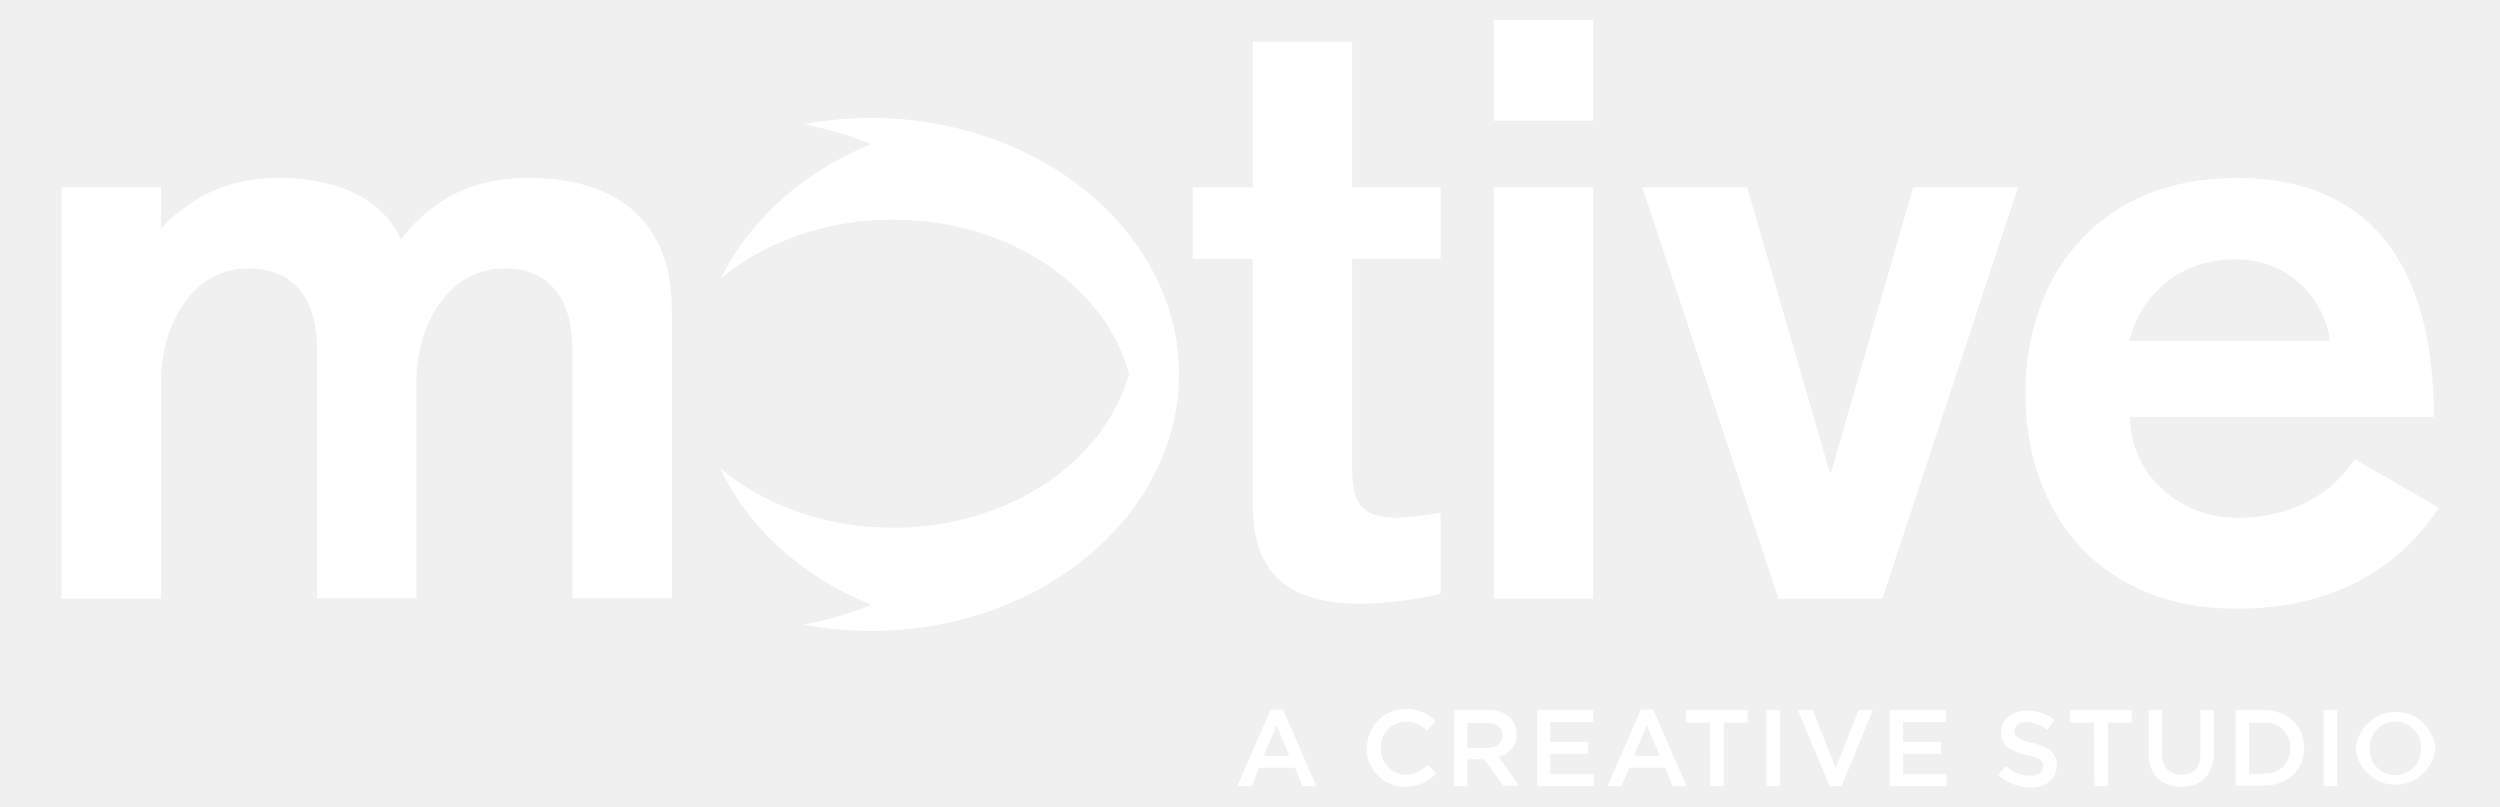
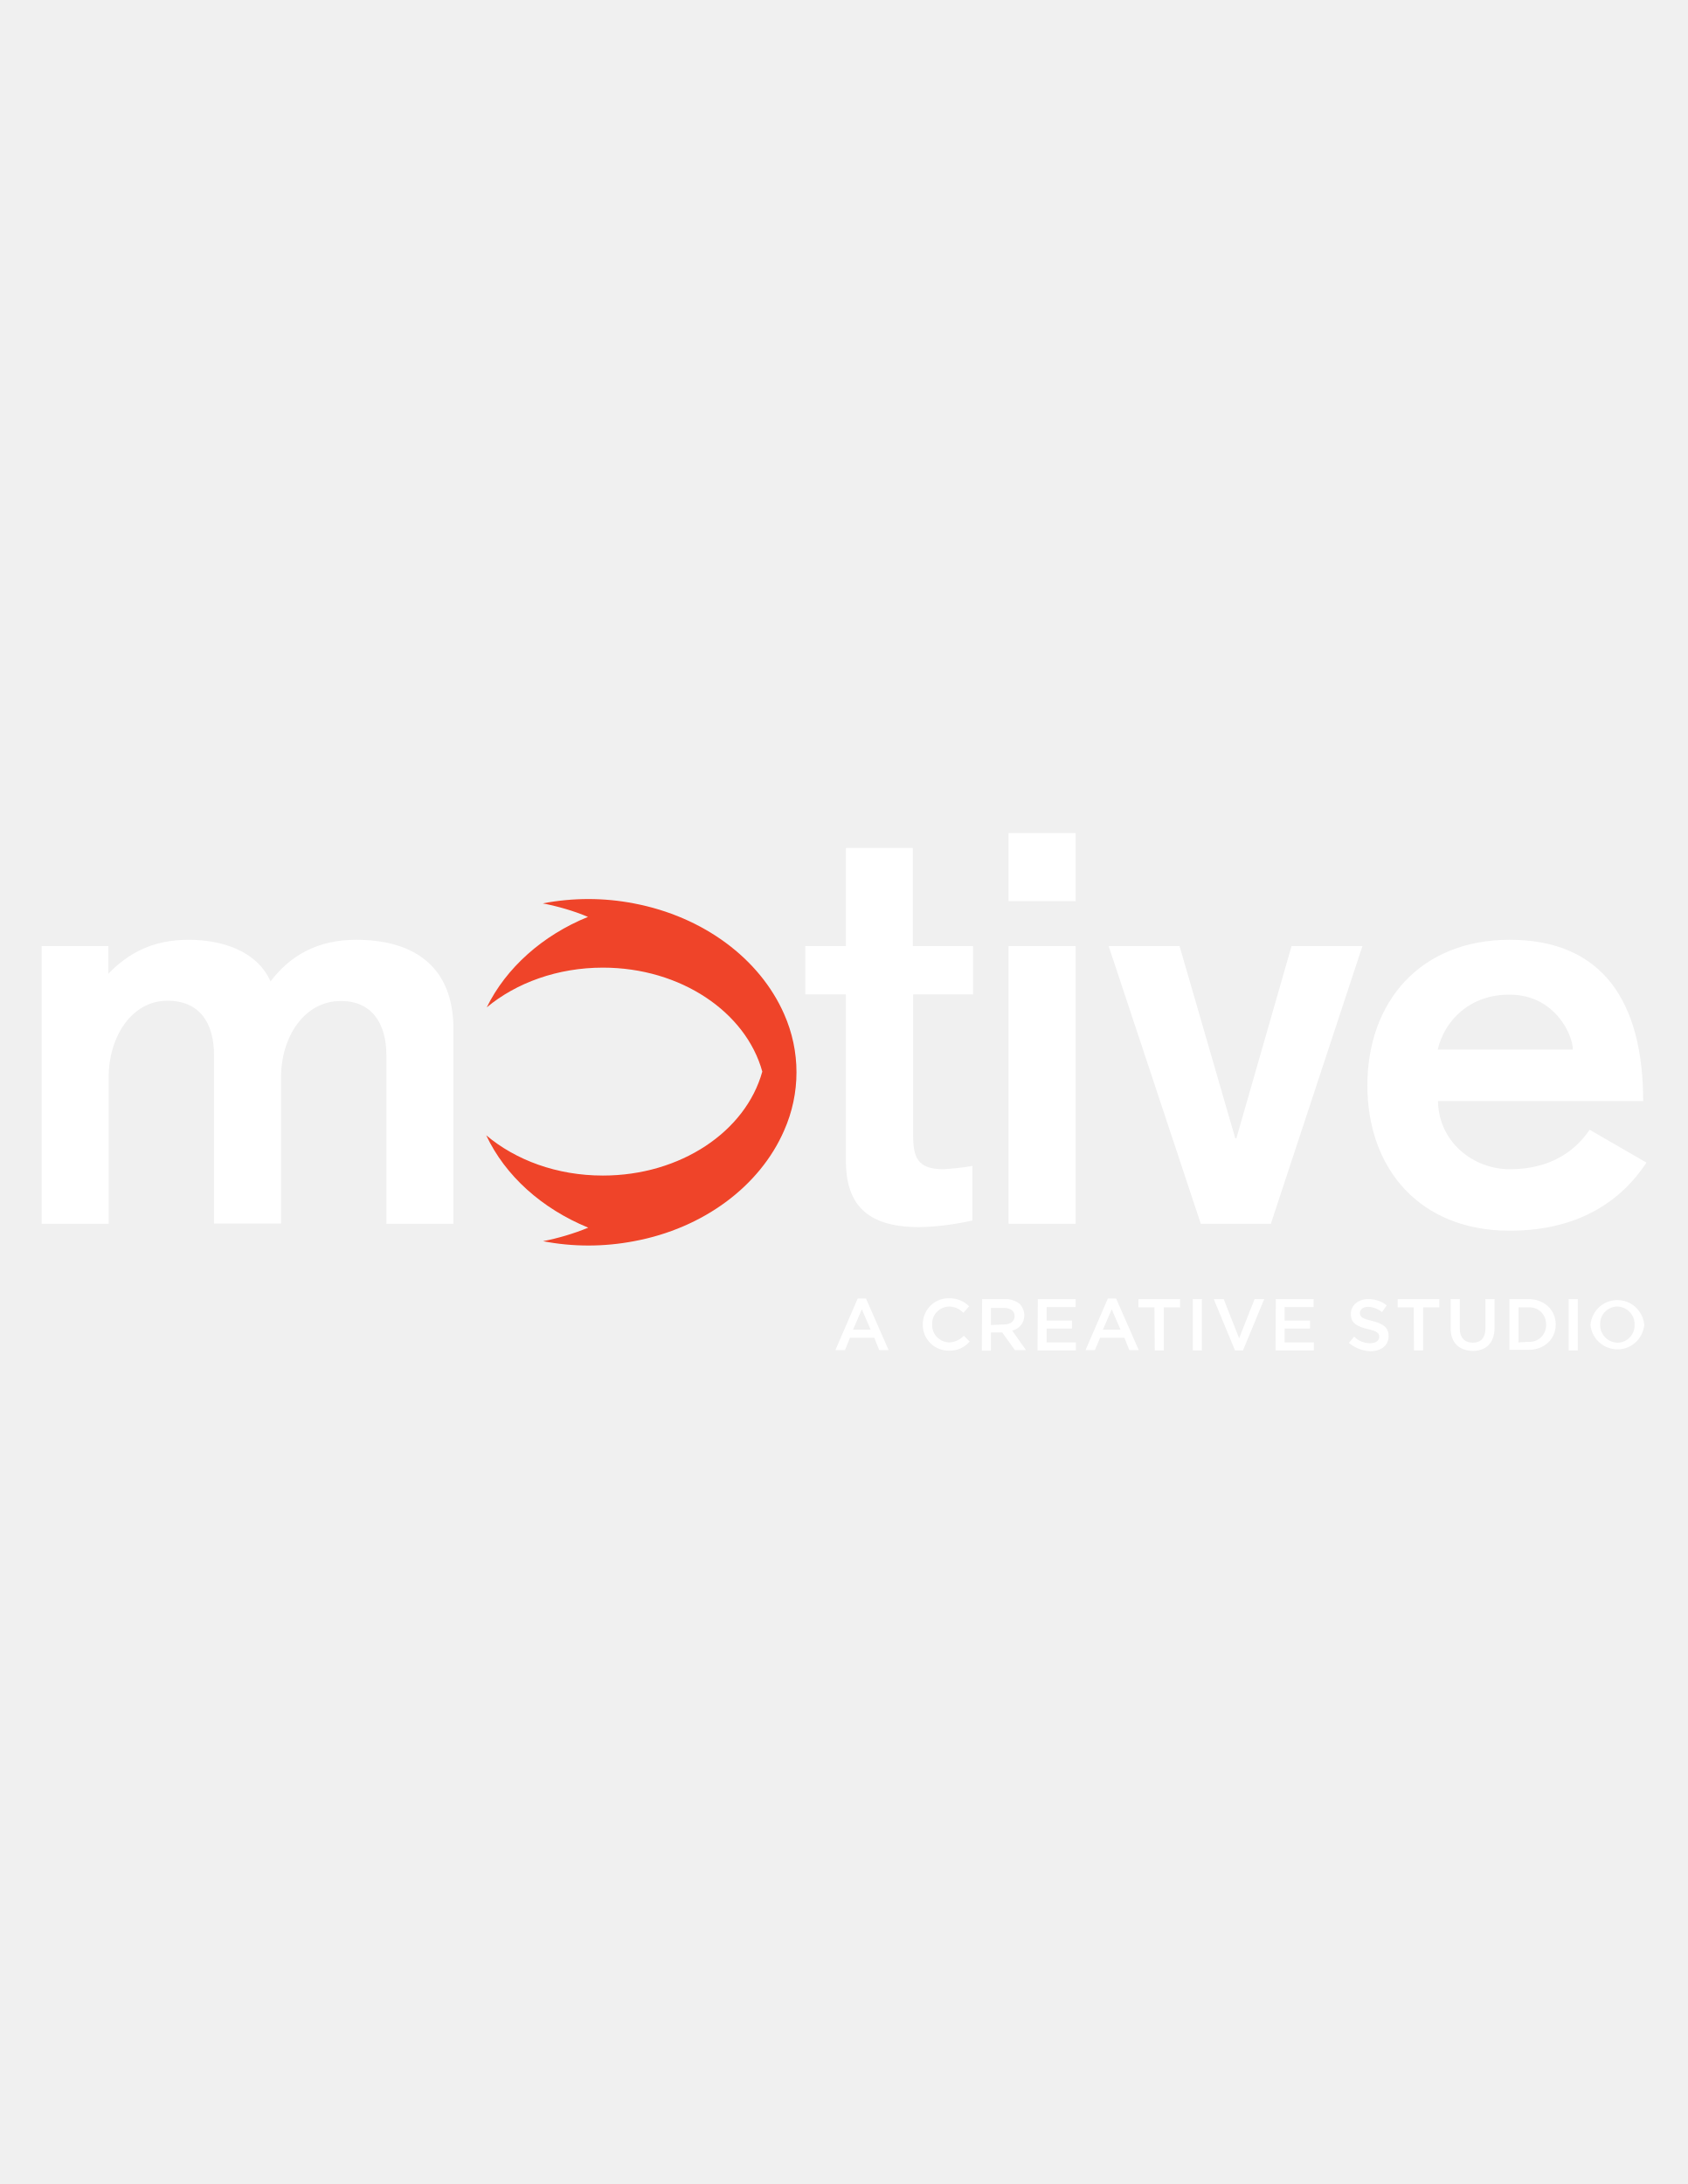
- <svg xmlns="http://www.w3.org/2000/svg" id="Layer_1" viewBox="0 0 503.1 162.4">
-   <style>.st0{fill:#FFF}</style>
-   <path class="st0" d="M32.4 76.8C32.4 65 39.1 54 49.9 54c9.7 0 13.9 6.7 13.9 16.2v50.2h20V76.8C83.8 65 90.5 54 101.6 54c9.3 0 13.6 6.7 13.6 16.2v50.2h20V62.3c0-17.8-11-26.5-29-26.5-11.1 0-19.5 4.4-25.5 12.4-4.1-9.2-14.6-12.4-24.4-12.4-10.6 0-17.8 3.9-23.9 10.1v-8.2h-20v82.8h20V76.8zM289.9 103.2c-2.9.5-5.9.8-8.8 1-7.7 0-9-3.6-9-10.2V52.1h17.8V37.7h-17.8V8.4h-20v29.3H240v14.4h12.1v49.4c0 12.6 5.6 20 21.9 20 5.3-.1 10.7-.8 15.9-2v-16.3zM300.6 4h20v20.3h-20zM300.6 37.7h20v82.8h-20zM368.5 95h-.3l-16.6-57.3h-21.1l27.4 82.8h20.9l27.3-82.8H385zM450 104.2c-10.8 0-21.1-8-21.4-20.3h61.2c0-29.6-12.1-48.1-39.8-48.1-26.8 0-42.4 18.7-42.4 43.4s15.5 43.3 42.4 43.3c22.6 0 34.5-10.8 40.8-20.3l-16.9-9.8c-2 2.8-8.2 11.8-23.9 11.8zm0-52c13.4 0 18.8 11.9 18.8 16.4h-40.3c2.2-9 9.9-16.5 21.5-16.4zM188.9 25c-9-1.7-18.1-1.7-27.1 0 4.6.9 9.2 2.2 13.5 4-13.6 5.5-24.4 15.2-30.2 27 8.8-7.3 21.1-11.8 34.6-11.8 23.3 0 42.7 13.3 47.5 31-4.9 17.8-24.3 31-47.5 31-13.7 0-26-4.6-34.8-12 5.7 12.1 16.6 21.9 30.4 27.5-4.4 1.8-8.9 3.1-13.5 4 8.9 1.7 18.1 1.7 27.1 0 20.8-3.9 37.6-16.5 44.7-33 4.9-11.1 4.9-23.7 0-34.8-7.1-16.4-23.9-29-44.7-32.9zM255.7 142.8h2.5l6.7 15.4h-2.8l-1.5-3.7h-7.2l-1.5 3.7H249l6.7-15.4zm3.8 9.3l-2.6-6.1-2.6 6.1h5.2zM275.1 150.6c-.1-4.3 3.3-7.8 7.5-7.9h.3c2.2-.1 4.4.8 6 2.4l-1.7 2c-1.1-1.2-2.7-1.9-4.3-1.9-2.8.1-5.1 2.4-5 5.2v.1c-.2 2.8 2 5.3 4.9 5.4h.1c1.7 0 3.3-.8 4.4-2l1.7 1.7c-1.6 1.8-3.8 2.8-6.2 2.7-4.2.1-7.7-3.3-7.8-7.5.1 0 .1-.1.1-.2zM292.7 142.9h6.8c1.6-.1 3.2.5 4.4 1.5.8.9 1.3 2.1 1.3 3.3.1 2.2-1.5 4.2-3.6 4.6l4.1 5.8h-3.2l-3.8-5.3h-3.4v5.4h-2.7l.1-15.3zm6.6 7.6c1.9 0 3.1-1 3.1-2.5 0-1.6-1.2-2.5-3.2-2.5h-3.9v5.1l4-.1zM309.3 142.9h11.3v2.4H312v4h7.6v2.4H312v4.1h8.7v2.4h-11.4v-15.3zM330.2 142.8h2.5l6.7 15.4h-2.8l-1.5-3.7h-7.2l-1.6 3.7h-2.8l6.7-15.4zm3.8 9.3l-2.6-6.1-2.6 6.1h5.2zM344.1 145.4h-4.8v-2.5h12.4v2.5h-4.8v12.8h-2.7l-.1-12.8zM355.5 142.9h2.7v15.3h-2.7v-15.3zM361.8 142.9h3l4.6 11.7 4.6-11.7h2.9l-6.3 15.3h-2.4l-6.4-15.3zM380.3 142.9h11.3v2.4H383v4h7.6v2.4H383v4.1h8.7v2.4h-11.4v-15.3zM402.1 156l1.6-1.9c1.3 1.3 3 2 4.8 2 1.7 0 2.7-.8 2.7-1.9 0-1.1-.6-1.7-3.4-2.3-3.2-.8-5.1-1.7-5.1-4.5 0-2.6 2.2-4.4 5.2-4.4 2 0 4 .6 5.5 1.9l-1.4 2c-1.2-1-2.6-1.5-4.1-1.6-1.6 0-2.5.8-2.5 1.8 0 1.2.7 1.7 3.6 2.4 3.2.8 4.9 1.9 4.9 4.5 0 2.8-2.2 4.5-5.4 4.5-2.4-.1-4.6-1-6.4-2.5zM421.4 145.4h-4.8v-2.5H429v2.5h-4.8v12.8h-2.7l-.1-12.8zM432.4 151.7v-8.8h2.7v8.7c0 2.8 1.5 4.3 3.9 4.3s3.8-1.4 3.8-4.2v-8.8h2.7v8.6c0 4.5-2.6 6.8-6.5 6.8s-6.6-2.2-6.6-6.6zM449.9 142.9h5.7c4.8 0 8.1 3.3 8.1 7.6s-3.3 7.6-8.1 7.6h-5.7v-15.2zm5.7 12.8c2.8.2 5.1-1.9 5.3-4.7v-.4c.1-2.8-2-5.1-4.8-5.2h-3.5v10.4l3-.1zM467.6 142.9h2.7v15.3h-2.7v-15.3zM474.1 150.6c.4-4.4 4.3-7.7 8.7-7.3 3.9.3 6.9 3.4 7.3 7.3-.4 4.4-4.3 7.7-8.7 7.3-3.9-.4-7-3.4-7.3-7.3zm13.1 0c.1-2.9-2.1-5.3-5-5.4h-.2c-2.8 0-5.1 2.3-5.1 5.2v.2c-.1 2.9 2.1 5.3 5 5.4h.2c2.8 0 5.1-2.3 5.1-5.2v-.2z" />
+ <svg xmlns="http://www.w3.org/2000/svg" viewBox="0 0 612 792">
+   <path fill="#FFF" d="M39.4 390.6c0-14.4 8.2-27.7 21.3-27.7 11.8 0 16.9 8.2 16.9 19.7v61.1h24.3v-53c0-14.4 8.2-27.7 21.7-27.7 11.3 0 16.5 8.2 16.5 19.7v61.1h24.3V373c0-21.7-13.4-32.2-35.3-32.2-13.5 0-23.7 5.4-31 15.1-5-11.2-17.8-15.1-29.7-15.1-12.9 0-21.7 4.7-29.1 12.3v-10H15.1v100.7h24.3v-53.2zM352.7 422.8c-3.5.6-7.2 1-10.7 1.2-9.4 0-10.9-4.4-10.9-12.4v-51h21.7v-17.5H331v-35.6h-24.3v35.6H292v17.5h14.7v60.1c0 15.3 6.8 24.3 26.6 24.3 6.4-.1 13-1 19.3-2.4v-19.8h.1zM365.7 302.1H390v24.7h-24.3zM365.7 343.1H390v100.7h-24.3zM448.3 412.8h-.4l-20.2-69.7H402l33.4 100.7h25.4L494 343.1h-25.7zM547.4 424c-13.1 0-25.7-9.7-26-24.7h74.4c0-36-14.7-58.5-48.4-58.5-32.6 0-51.6 22.7-51.6 52.8s18.9 52.7 51.6 52.7c27.5 0 42-13.1 49.6-24.7l-20.6-11.9c-2.4 3.3-9.9 14.3-29 14.3zm0-63.3c16.3 0 22.9 14.5 22.9 19.9h-49c2.6-10.9 12-20 26.1-19.9z" />
+   <path fill="#EF4429" d="M229.8 327.6c-10.9-2.1-22-2.1-33 0 5.6 1.1 11.2 2.7 16.4 4.9-16.5 6.7-29.7 18.5-36.7 32.8 10.7-8.9 25.7-14.4 42.1-14.4 28.3 0 51.9 16.2 57.8 37.7-6 21.7-29.6 37.7-57.8 37.7-16.7 0-31.6-5.6-42.3-14.6 6.9 14.7 20.2 26.6 37 33.5-5.4 2.2-10.8 3.8-16.4 4.9 10.8 2.1 22 2.1 33 0 25.3-4.7 45.7-20.1 54.4-40.1 6-13.5 6-28.8 0-42.3-8.8-20-29.2-35.3-54.5-40.1z" />
+   <g fill="#FFF">
+     <path d="M311 470.9h3l8.2 18.7h-3.4l-1.8-4.5h-8.8l-1.8 4.5h-3.5l8.1-18.7zm4.7 11.3l-3.2-7.4-3.2 7.4h6.4zM334.6 480.4c-.1-5.2 4-9.5 9.1-9.6h.4c2.7-.1 5.4 1 7.3 2.9l-2.1 2.4c-1.3-1.5-3.3-2.3-5.2-2.3-3.4.1-6.2 2.9-6.1 6.3v.1c-.2 3.4 2.4 6.4 6 6.6h.1c2.1 0 4-1 5.4-2.4l2.1 2.1c-1.9 2.2-4.6 3.4-7.5 3.3-5.1.1-9.4-4-9.5-9.1v-.3zM356.1 471.1h8.3c1.9-.1 3.9.6 5.4 1.8 1 1.1 1.6 2.6 1.6 4 .1 2.7-1.8 5.1-4.4 5.6l5 7.1h-4l-4.6-6.4h-4.1v6.6H356l.1-18.7zm8 9.2c2.3 0 3.8-1.2 3.8-3 0-1.9-1.5-3-3.9-3h-4.7v6.2l4.8-.2zM376.3 471.1H390v2.9h-10.5v4.9h9.2v2.9h-9.2v5h10.6v2.9h-13.9l.1-18.6zM401.7 470.9h3l8.2 18.7h-3.4l-1.8-4.5h-8.8l-1.9 4.5h-3.4l8.1-18.7zm4.6 11.3l-3.2-7.4-3.2 7.4h6.4zM418.6 474.1h-5.8v-3h15.1v3H422v15.6h-3.3l-.1-15.6zM432.5 471.1h3.3v18.6h-3.3v-18.6zM440.1 471.1h3.6l5.6 14.2 5.6-14.2h3.5l-7.7 18.6h-2.9l-7.7-18.6zM462.6 471.1h13.7v2.9h-10.5v4.9h9.2v2.9h-9.2v5h10.6v2.9h-13.9l.1-18.6zM489.1 487l1.9-2.3c1.6 1.6 3.6 2.4 5.8 2.4 2.1 0 3.3-1 3.3-2.3 0-1.3-.7-2.1-4.1-2.8-3.9-1-6.2-2.1-6.2-5.5 0-3.2 2.7-5.4 6.3-5.4 2.4 0 4.9.7 6.7 2.3l-1.7 2.4c-1.5-1.2-3.2-1.8-5-1.9-1.9 0-3 1-3 2.2 0 1.5.9 2.1 4.4 2.9 3.9 1 6 2.3 6 5.5 0 3.4-2.7 5.5-6.6 5.5-2.9-.1-5.6-1.2-7.8-3zM512.6 474.1h-5.8v-3h15.1v3H516v15.6h-3.3l-.1-15.6zM526 481.8v-10.7h3.3v10.6c0 3.4 1.8 5.2 4.7 5.2s4.6-1.7 4.6-5.1v-10.7h3.3v10.5c0 5.5-3.2 8.3-7.9 8.3-4.7-.1-8-2.8-8-8.1zM547.3 471.1h6.9c5.8 0 9.9 4 9.9 9.2 0 5.2-4 9.2-9.9 9.2h-6.9v-18.4zm6.9 15.5c3.4.2 6.2-2.3 6.4-5.7v-.5c.1-3.4-2.4-6.2-5.8-6.3h-4.2v12.7l3.6-.2zM568.8 471.1h3.3v18.6h-3.3v-18.6zM576.7 480.4c.5-5.4 5.2-9.4 10.6-8.9 4.7.4 8.4 4.1 8.9 8.9-.5 5.4-5.2 9.4-10.6 8.9-4.7-.5-8.5-4.1-8.9-8.9zm16 0c.1-3.5-2.6-6.4-6.1-6.6h-.2c-3.4 0-6.2 2.8-6.2 6.3v.2c-.1 3.5 2.6 6.4 6.1 6.6h.2c3.4 0 6.2-2.8 6.2-6.3v-.2z" />
+   </g>
</svg>
